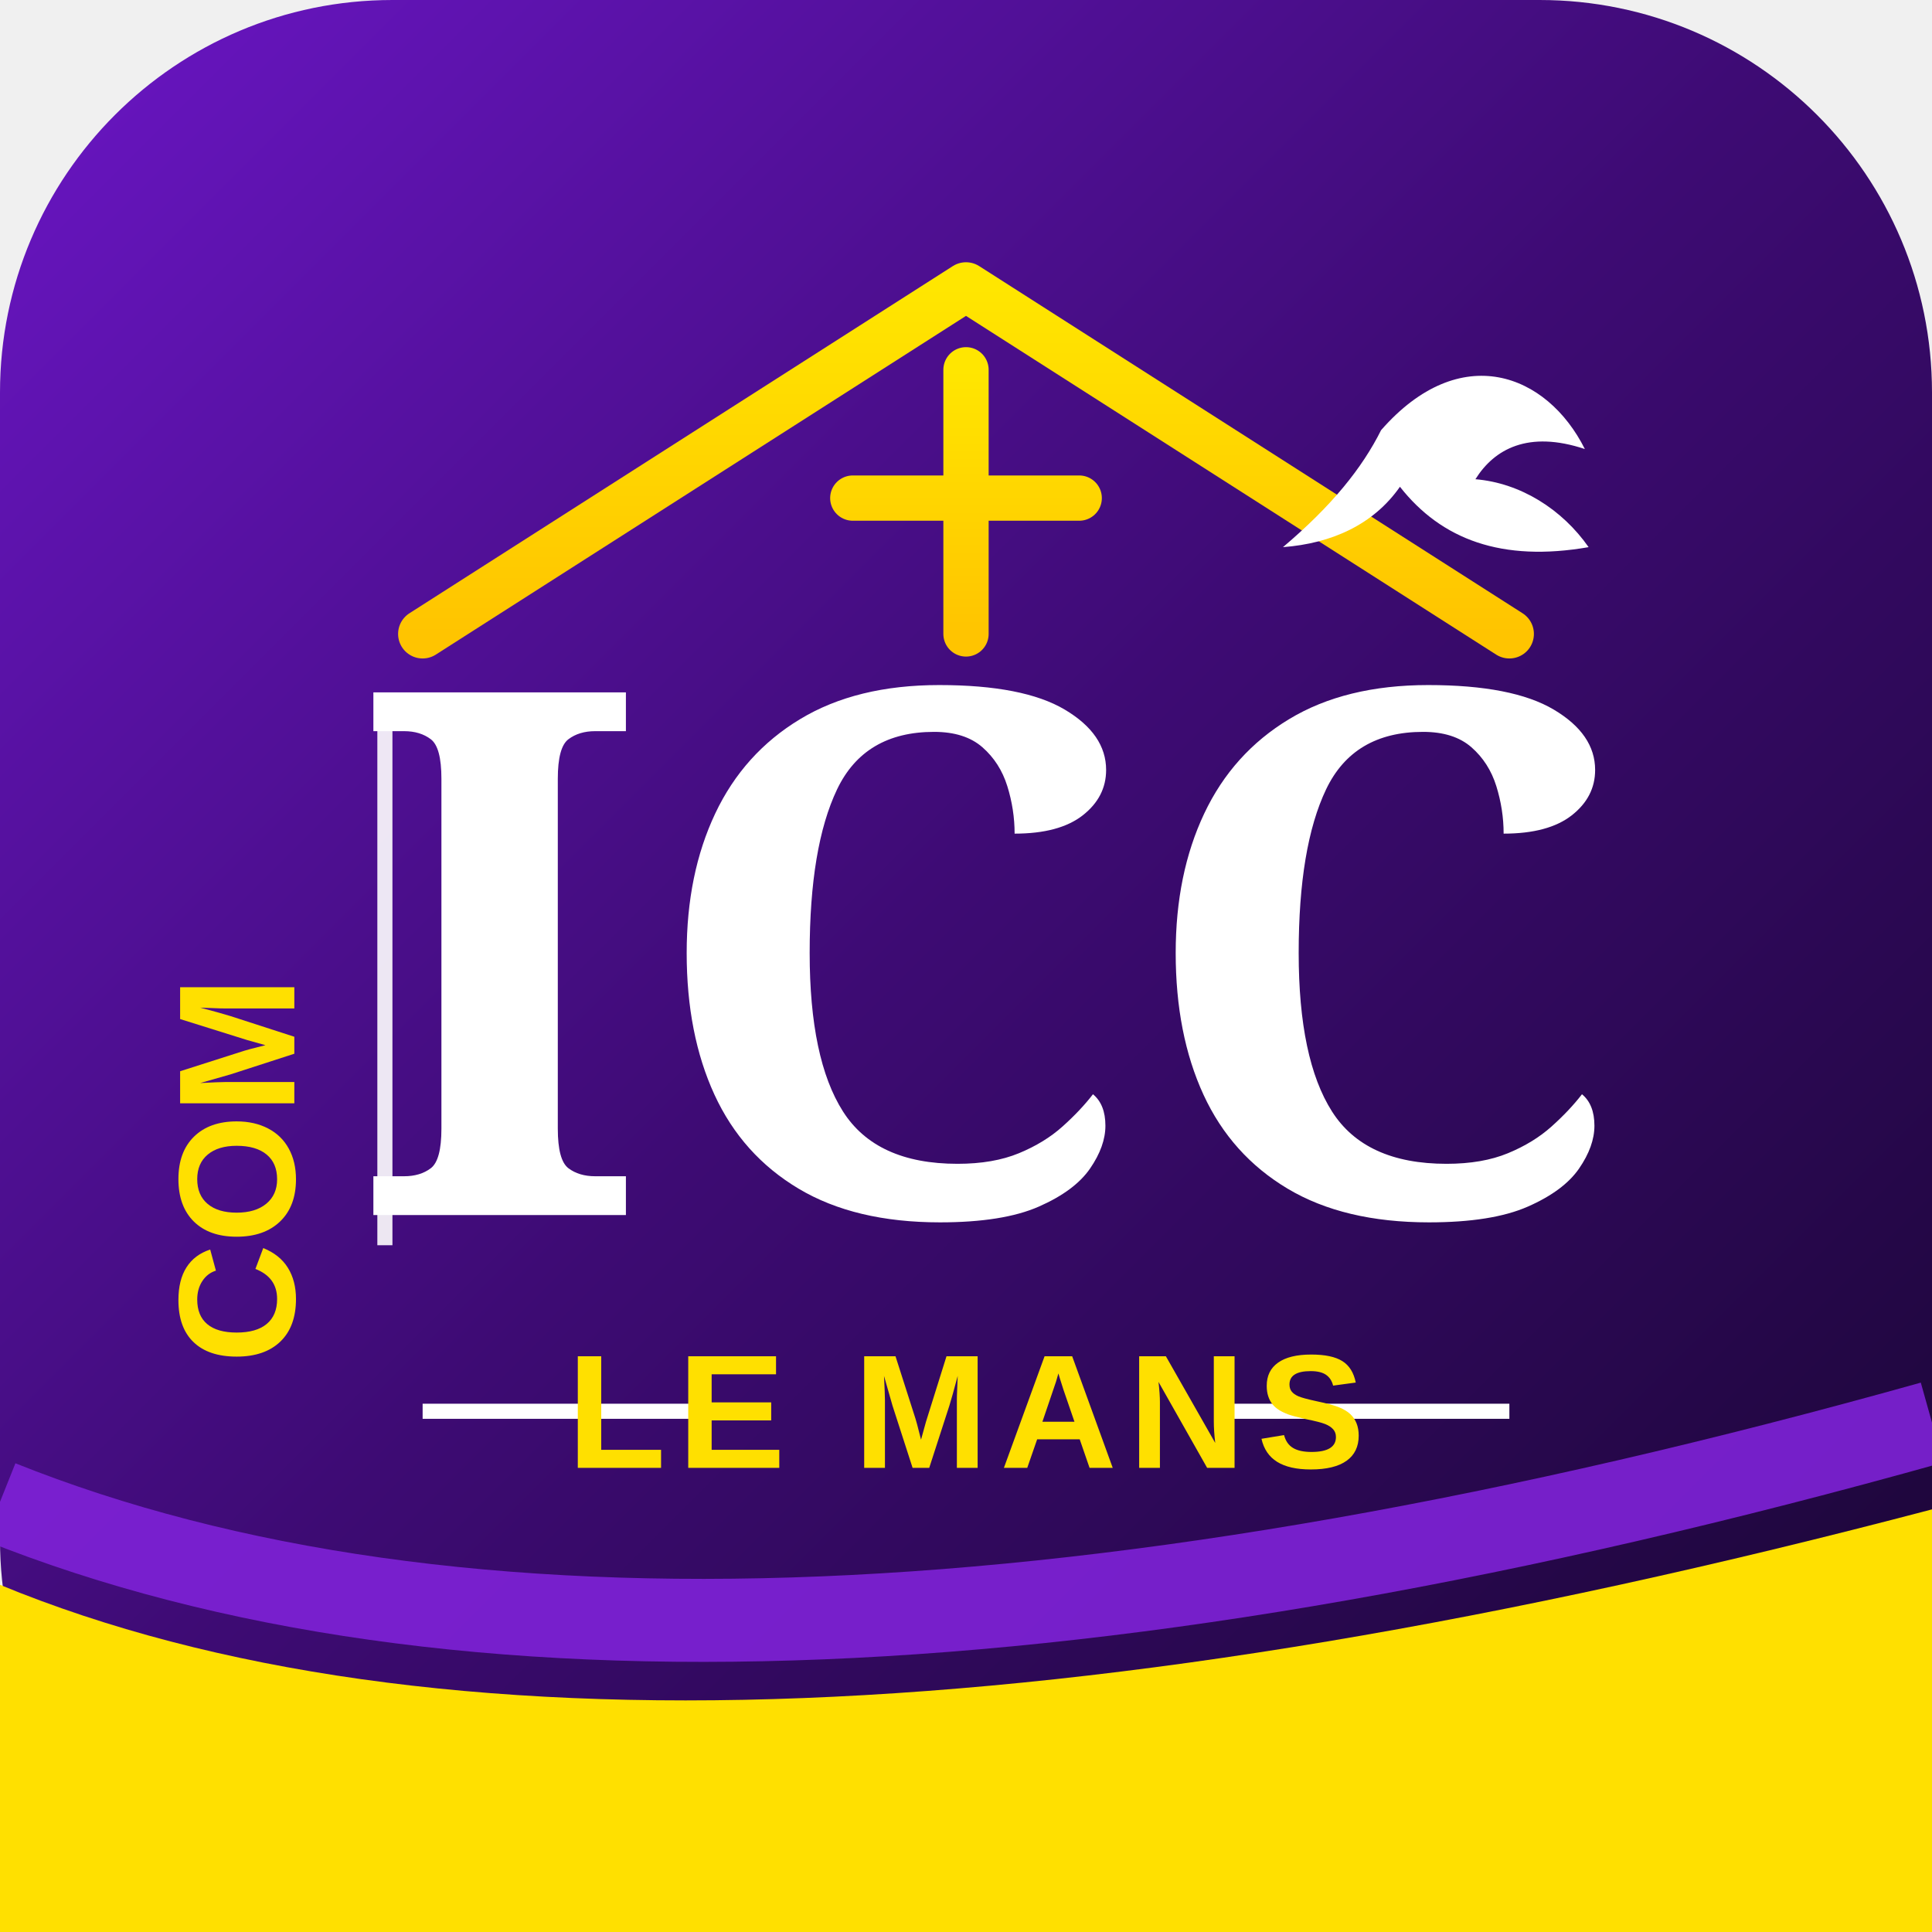
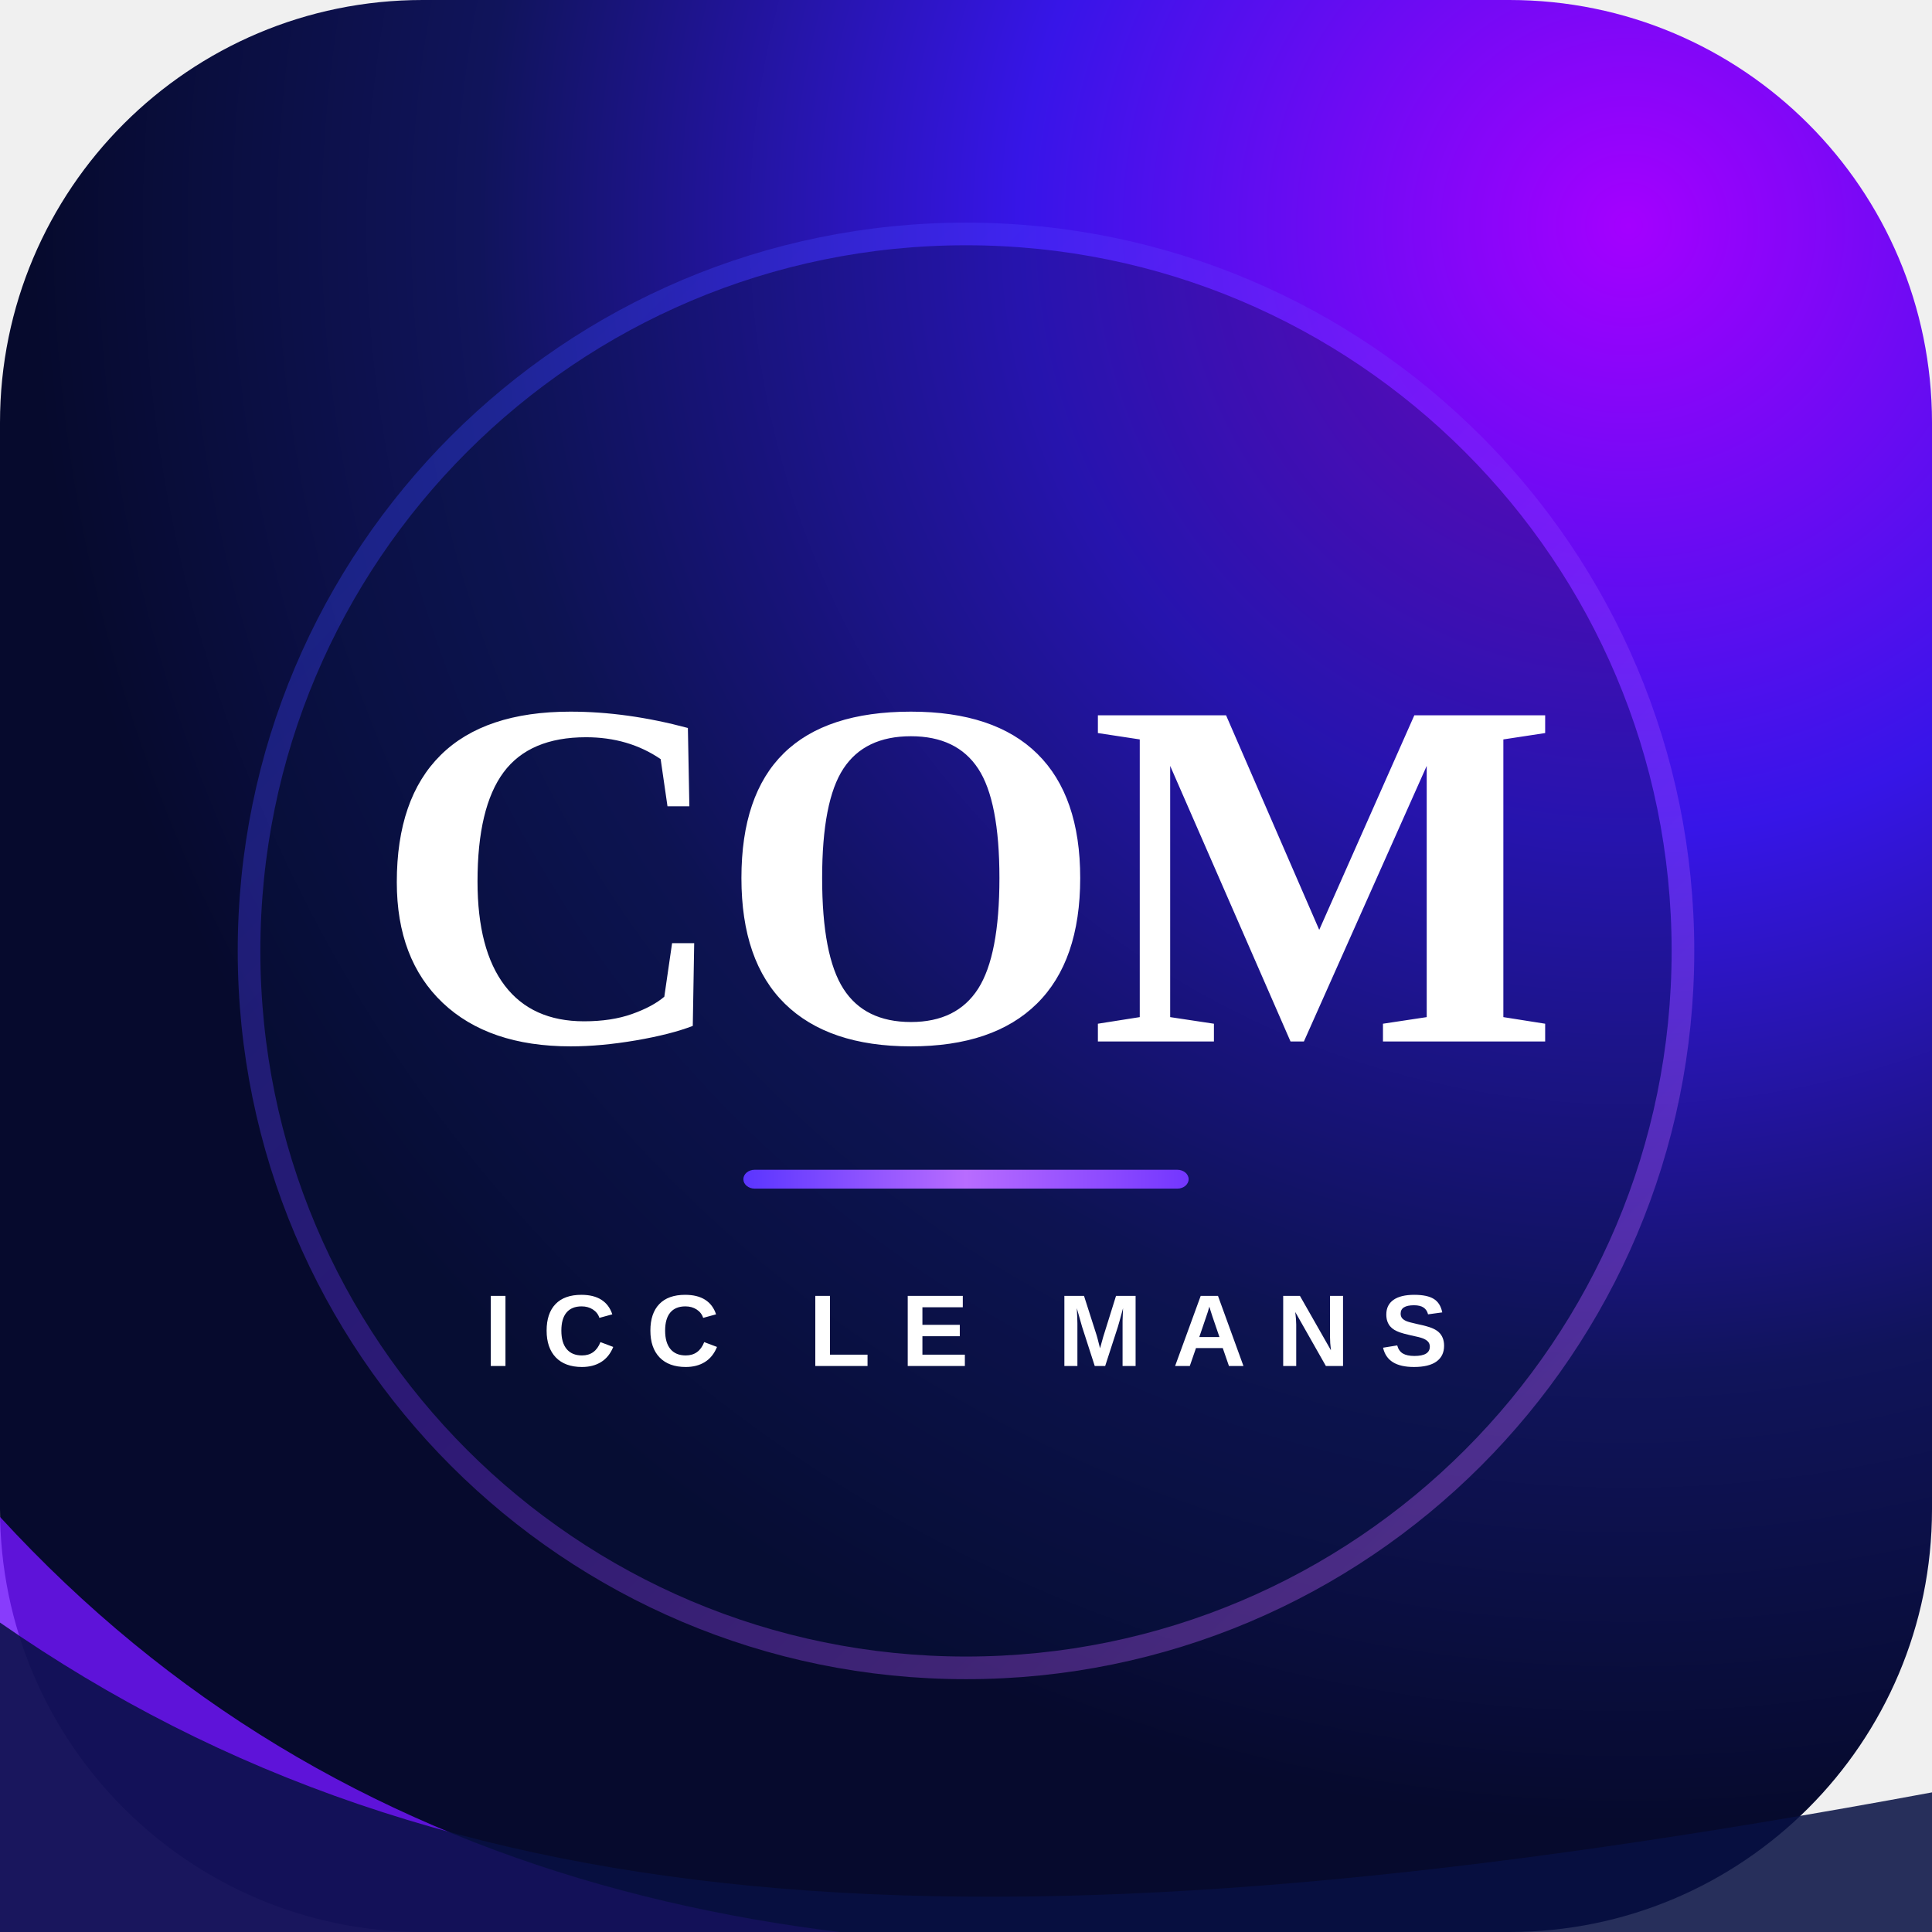
<svg xmlns="http://www.w3.org/2000/svg" viewBox="0 0 512 512" role="img" aria-label="COM ICC Le Mans">
  <defs>
-     <linearGradient id="bg" x1="0" y1="0" x2="1" y2="1">
-       <stop stop-color="#6b16c6" />
-       <stop offset=".48" stop-color="#3d0b73" />
-       <stop offset="1" stop-color="#16052e" />
+     <radialGradient id="glow" cx="84%" cy="12%" r="82%">
+       <stop offset="0" stop-color="#a400ff" />
+       <stop offset=".38" stop-color="#3715e8" />
+       <stop offset=".72" stop-color="#10145b" />
+       <stop offset="1" stop-color="#060a2d" />
+     </radialGradient>
+     <linearGradient id="arc" x1="0" y1="0" x2="1" y2="1">
+       <stop stop-color="#194dff" />
+       <stop offset=".48" stop-color="#7a35ff" />
+       <stop offset="1" stop-color="#e176ff" />
    </linearGradient>
-     <linearGradient id="yellow" x1="0" y1="0" x2="0" y2="1">
-       <stop stop-color="#ffe600" />
-       <stop offset="1" stop-color="#ffc400" />
+     <linearGradient id="accent" x1="0" y1="0" x2="1" y2="0">
+       <stop stop-color="#5b35ff" />
+       <stop offset=".5" stop-color="#b86cff" />
+       <stop offset="1" stop-color="#7336ff" />
    </linearGradient>
  </defs>
-   <rect width="512" height="512" rx="104" fill="url(#bg)" />
-   <path d="M112 168 L256 76 L400 168" fill="none" stroke="url(#yellow)" stroke-width="13" stroke-linecap="round" stroke-linejoin="round" />
-   <path d="M256 98v70M226 132h60" stroke="url(#yellow)" stroke-width="12" stroke-linecap="round" />
-   <text x="262" y="322" text-anchor="middle" fill="white" font-family="Georgia,serif" font-size="194" font-weight="700">ICC</text>
-   <text x="78" y="310" text-anchor="middle" fill="#ffe000" font-family="Arial,sans-serif" font-size="44" font-weight="800" transform="rotate(-90 78 310)">COM</text>
-   <line x1="102" y1="184" x2="102" y2="330" stroke="white" stroke-width="4" opacity=".9" />
-   <line x1="112" y1="374" x2="190" y2="374" stroke="white" stroke-width="4" />
-   <line x1="322" y1="374" x2="400" y2="374" stroke="white" stroke-width="4" />
-   <text x="256" y="389" text-anchor="middle" fill="#ffe000" font-family="Arial,sans-serif" font-size="43" font-weight="800" letter-spacing="3">LE MANS</text>
-   <path d="M0 420 Q170 490 512 400 V512 H0Z" fill="#ffe000" />
-   <path d="M0 398 Q180 470 512 377" fill="none" stroke="#7e21d7" stroke-width="22" opacity=".9" />
-   <path d="M366 114c21-24 44-15 54 5-15-5-24 0-29 8 12 1 23 8 30 18-23 4-39-2-50-16-7 10-18 15-31 16 13-11 21-21 26-31z" fill="white" />
+   <rect width="512" height="512" rx="112" fill="url(#glow)" />
+   <path d="M0 402C90 500 214 527 360 512H0Z" fill="#7115ff" opacity=".82" />
+   <path d="M0 430C118 512 264 521 512 475V512H0Z" fill="#071043" opacity=".86" />
+   <circle cx="256" cy="252" r="190" fill="#07113d" opacity=".34" stroke="url(#arc)" stroke-width="6" />
+   <text x="256" y="276" text-anchor="middle" fill="#fff" font-family="Georgia, 'Times New Roman', serif" font-size="132" font-weight="700" letter-spacing="-4">COM</text>
+   <rect x="197" y="310" width="118" height="5" rx="3" fill="url(#accent)" />
+   <text x="256" y="362" text-anchor="middle" fill="#fff" font-family="Arial, Helvetica, sans-serif" font-size="27" font-weight="600" letter-spacing="8">ICC LE MANS</text>
</svg>
